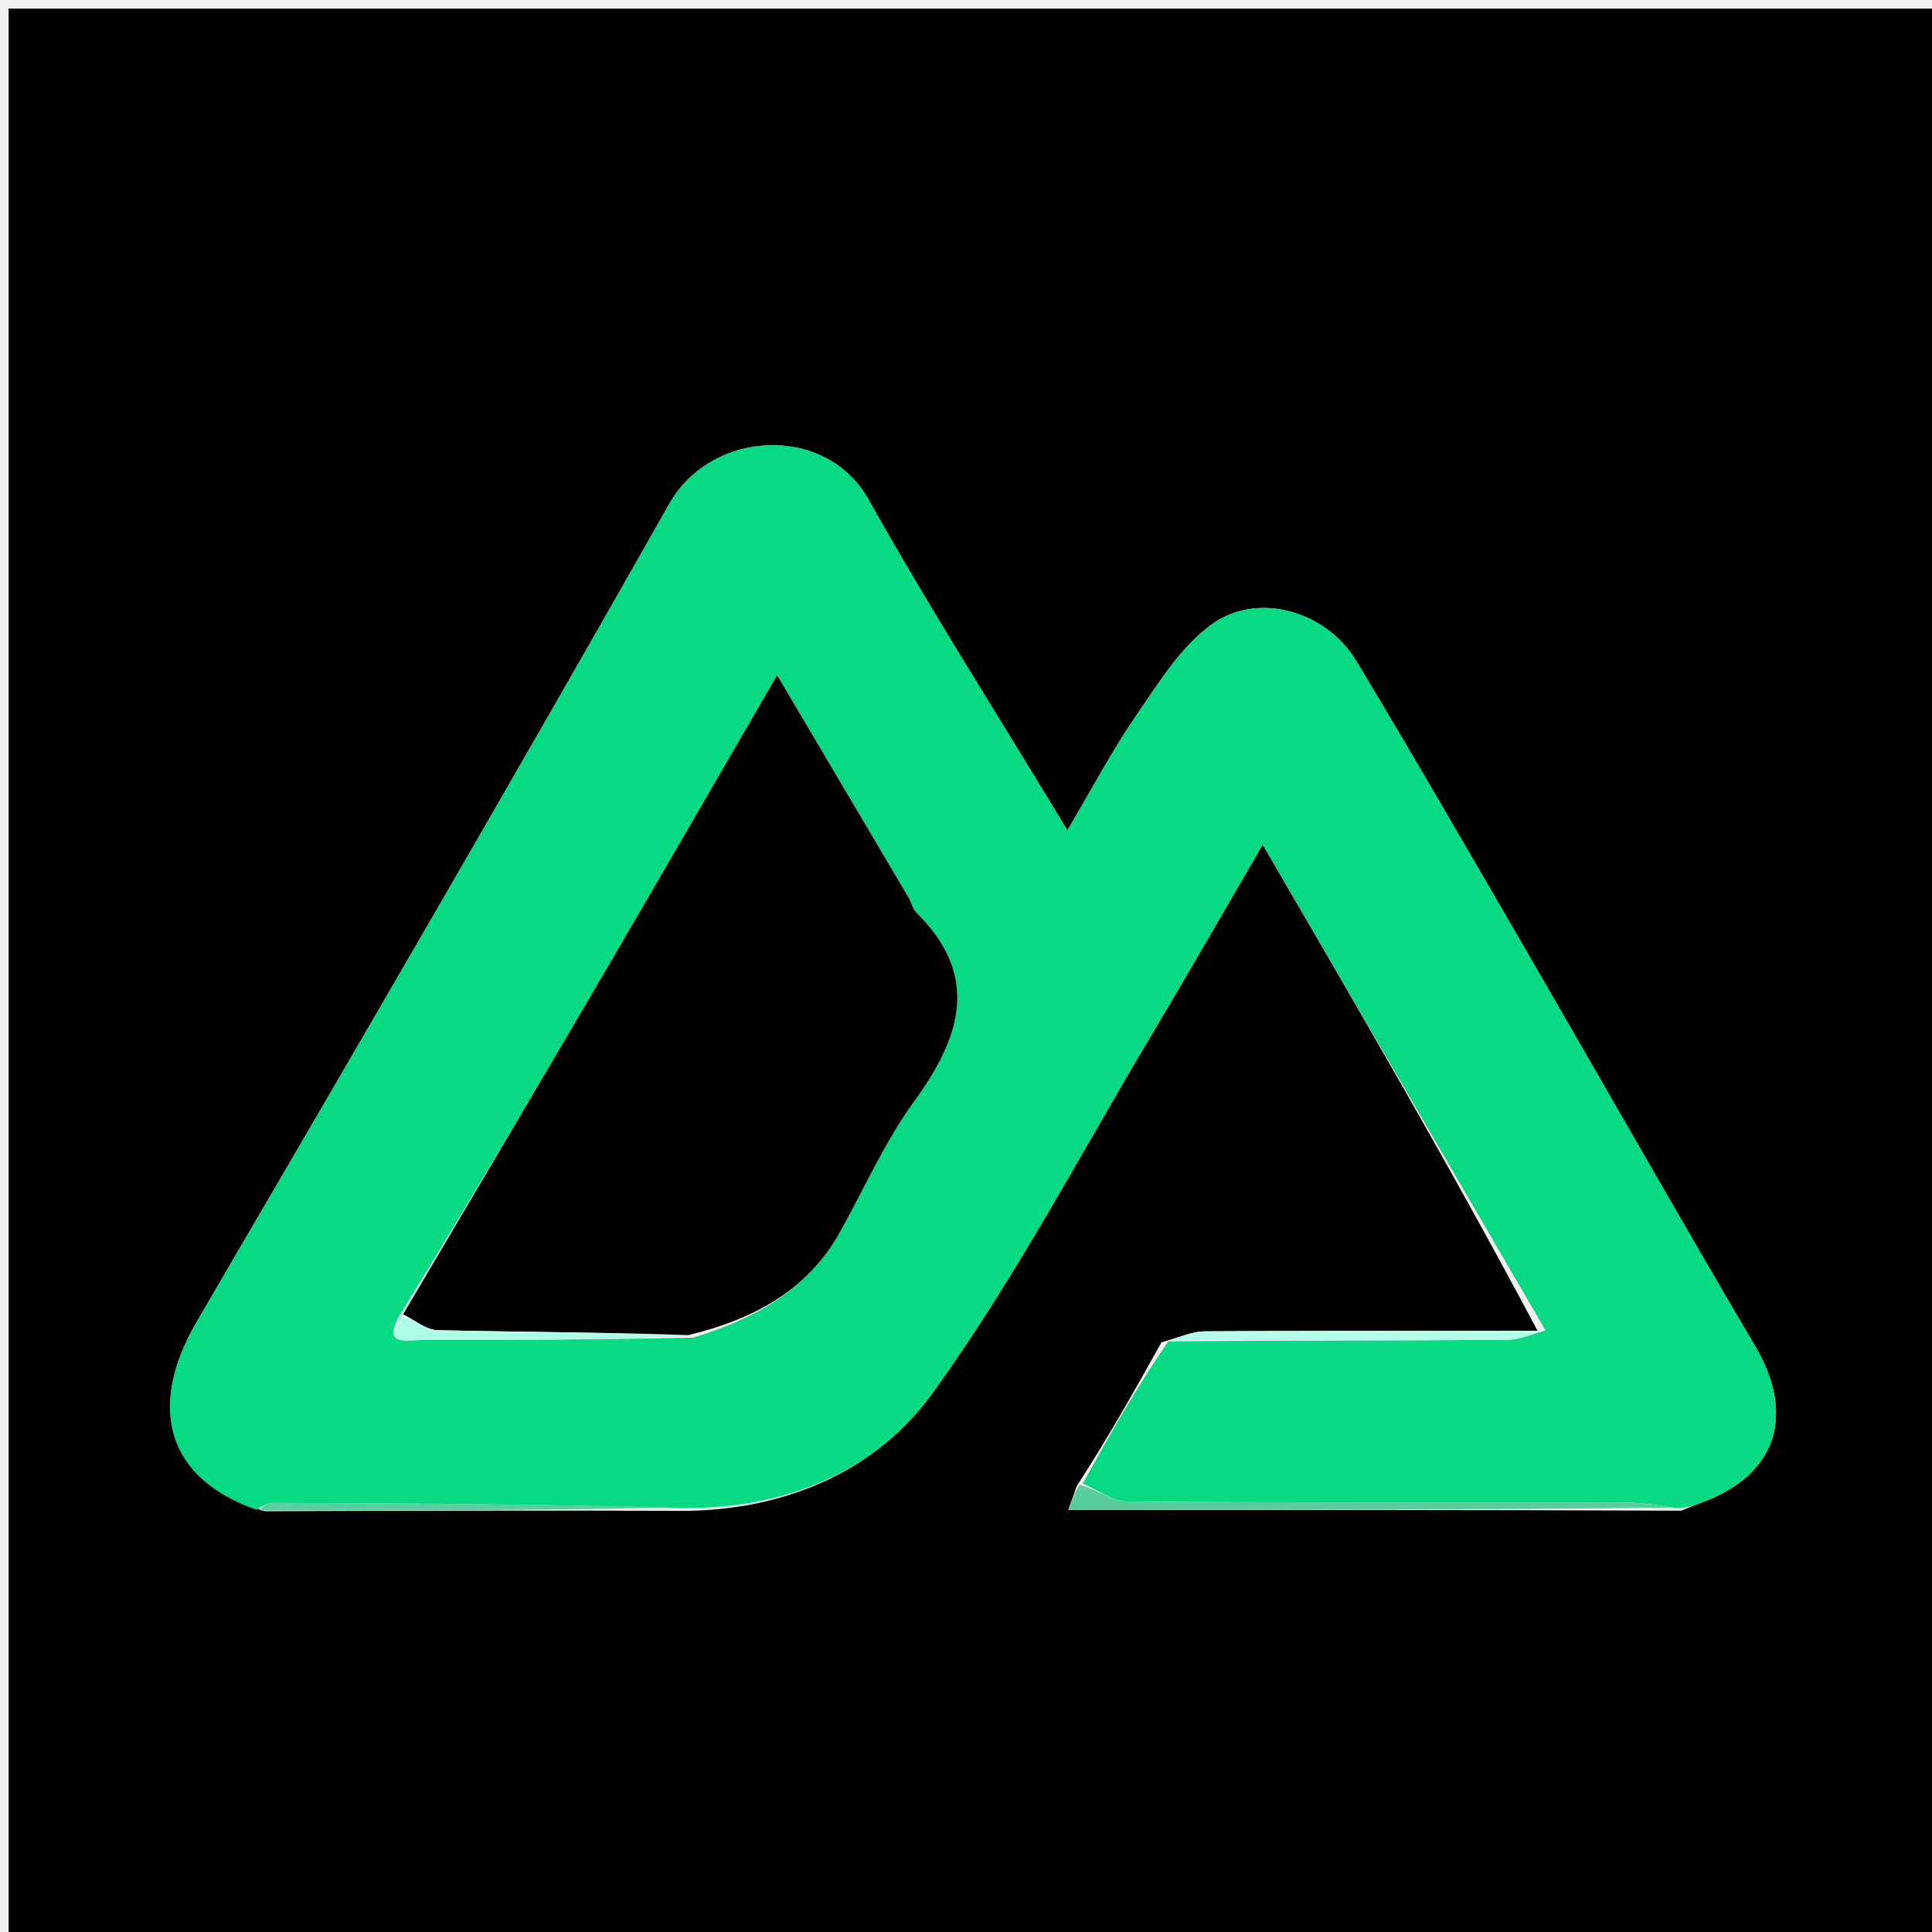
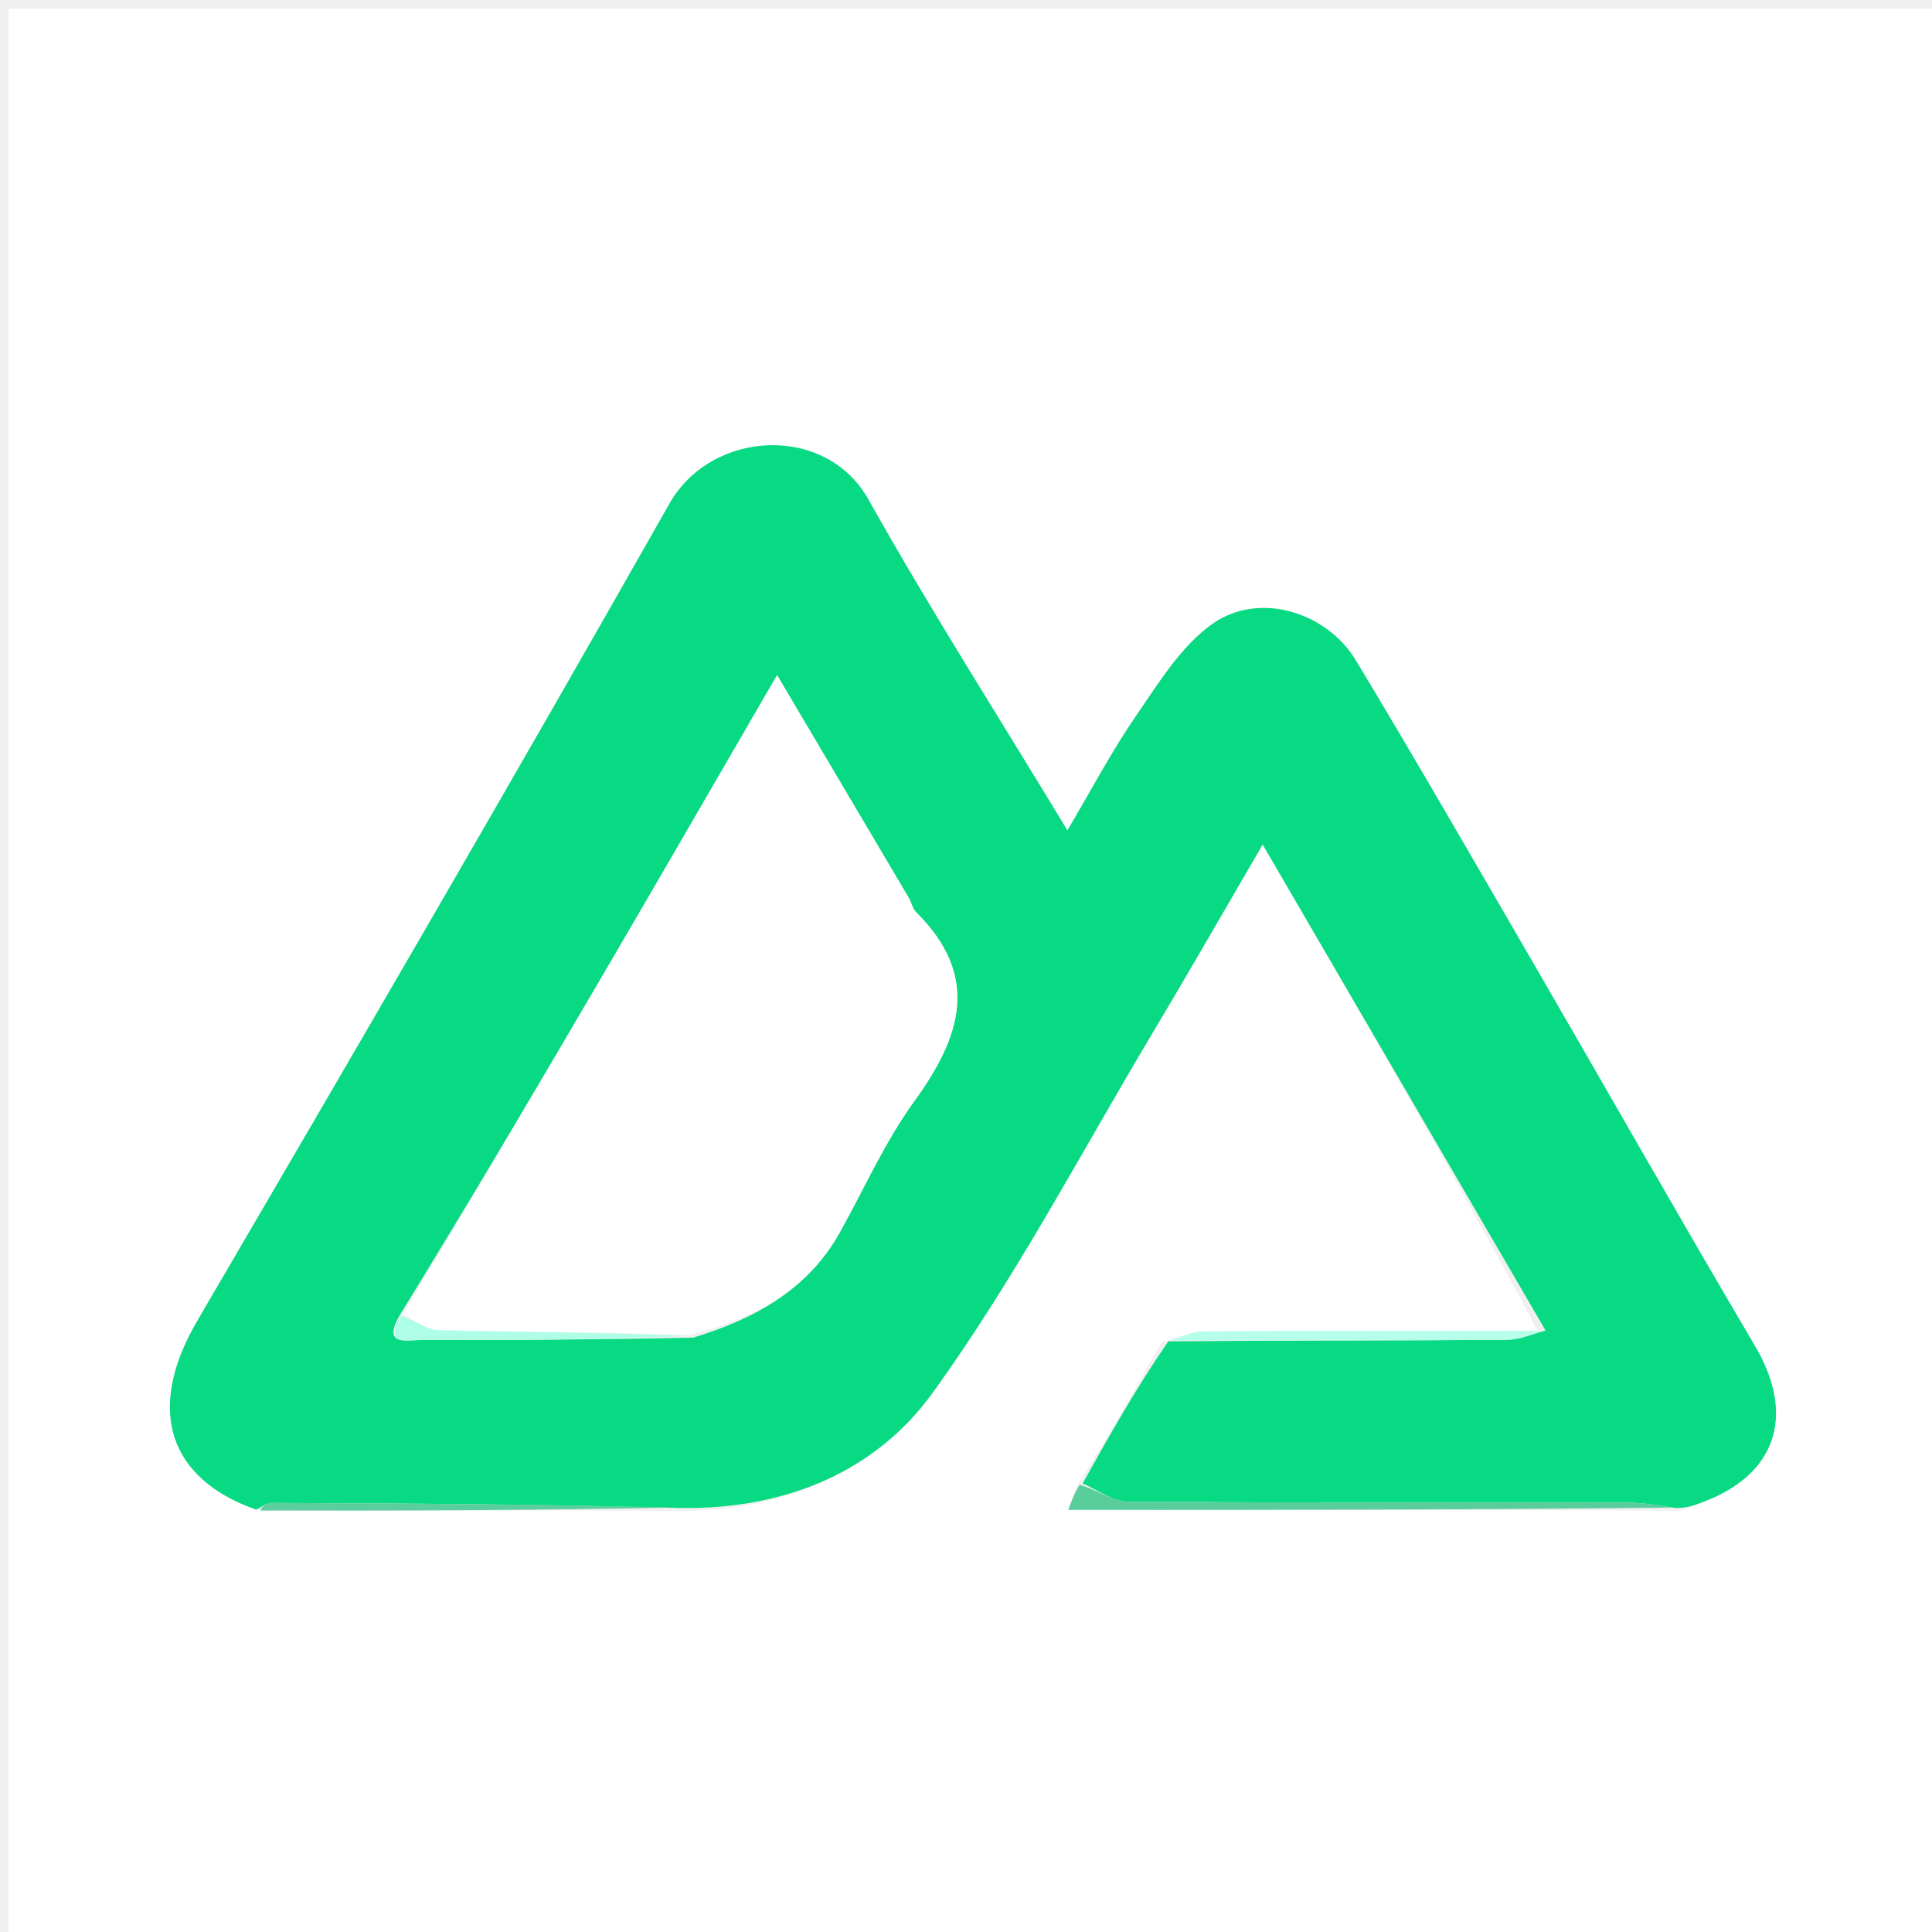
<svg xmlns="http://www.w3.org/2000/svg" version="1.1" id="Layer_1" x="0px" y="0px" width="100%" viewBox="0 0 225 225" enable-background="new 0 0 225 225" xml:space="preserve">
-   <path fill="#000000" opacity="1" stroke="none" d=" M107,226   C71.333,226 36.167,226 1,226   C1,151 1,76 1,1   C76,1 151,1 226,1   C226,76 226,151 226,226   C186.5,226 147,226 107,226  M125.394,173.078   C125.084,173.955 124.774,174.832 124.416,175.842   C148.212,175.842 171.651,175.842 195.822,175.933   C196.573,175.628 197.313,175.297 198.074,175.021   C206.891,171.828 209.159,164.837 204.397,156.766   C195.625,141.899 187.112,126.878 178.447,111.948   C171.66,100.254 164.91,88.535 157.936,76.953   C154.48,71.215 146.589,68.85 141.217,72.644   C137.556,75.229 134.963,79.501 132.331,83.321   C129.454,87.498 127.083,92.023 124.309,96.703   C116.179,83.266 108.29,70.921 101.135,58.164   C96.17,49.313 82.849,50.033 77.97,58.64   C59.894,90.529 41.459,122.216 22.954,153.86   C16.895,164.221 19.705,172.276 30.802,175.995   C46.897,175.942 62.992,175.89 79.937,175.951   C91.612,175.819 102.048,171.28 108.575,162.26   C118.178,148.989 125.852,134.317 134.286,120.205   C138.505,113.146 142.587,106.005 147.05,98.355   C158.287,117.657 169.145,136.305 179.065,154.994   C166.143,154.996 153.221,154.963 140.299,155.048   C138.837,155.057 137.378,155.732 135.268,156.32   C132.208,161.801 129.148,167.283 125.394,173.078  z" />
+   <path fill="#ffffff" opacity="1" stroke="none" d=" M107,226   C71.333,226 36.167,226 1,226   C1,151 1,76 1,1   C76,1 151,1 226,1   C226,76 226,151 226,226   C186.5,226 147,226 107,226  M125.394,173.078   C125.084,173.955 124.774,174.832 124.416,175.842   C148.212,175.842 171.651,175.842 195.822,175.933   C196.573,175.628 197.313,175.297 198.074,175.021   C206.891,171.828 209.159,164.837 204.397,156.766   C195.625,141.899 187.112,126.878 178.447,111.948   C171.66,100.254 164.91,88.535 157.936,76.953   C154.48,71.215 146.589,68.85 141.217,72.644   C137.556,75.229 134.963,79.501 132.331,83.321   C129.454,87.498 127.083,92.023 124.309,96.703   C116.179,83.266 108.29,70.921 101.135,58.164   C96.17,49.313 82.849,50.033 77.97,58.64   C59.894,90.529 41.459,122.216 22.954,153.86   C16.895,164.221 19.705,172.276 30.802,175.995   C46.897,175.942 62.992,175.89 79.937,175.951   C91.612,175.819 102.048,171.28 108.575,162.26   C118.178,148.989 125.852,134.317 134.286,120.205   C138.505,113.146 142.587,106.005 147.05,98.355   C158.287,117.657 169.145,136.305 179.065,154.994   C166.143,154.996 153.221,154.963 140.299,155.048   C138.837,155.057 137.378,155.732 135.268,156.32   C132.208,161.801 129.148,167.283 125.394,173.078  z" />
  <path fill="#08D983" opacity="1" stroke="none" d=" M29.847,175.816   C19.705,172.276 16.895,164.221 22.954,153.86   C41.459,122.216 59.894,90.529 77.97,58.64   C82.849,50.033 96.17,49.313 101.135,58.164   C108.29,70.921 116.179,83.266 124.309,96.703   C127.083,92.023 129.454,87.498 132.331,83.321   C134.963,79.501 137.556,75.229 141.217,72.644   C146.589,68.85 154.48,71.215 157.936,76.953   C164.91,88.535 171.66,100.254 178.447,111.948   C187.112,126.878 195.625,141.899 204.397,156.766   C209.159,164.837 206.891,171.828 198.074,175.021   C197.313,175.297 196.573,175.628 195.128,175.617   C192.623,175.189 190.814,174.983 189.005,174.981   C169.784,174.961 150.563,175.03 131.343,174.88   C129.586,174.866 127.839,173.501 126.088,172.764   C129.148,167.283 132.208,161.801 136.068,156.214   C149.762,156.099 162.656,156.127 175.549,156.033   C177.036,156.022 178.518,155.33 180.002,154.953   C169.145,136.305 158.287,117.657 147.05,98.355   C142.587,106.005 138.505,113.146 134.286,120.205   C125.852,134.317 118.178,148.989 108.575,162.26   C102.048,171.28 91.612,175.819 79.187,175.619   C62.827,175.19 47.217,175.084 31.606,175.03   C31.021,175.028 30.434,175.543 29.847,175.816  M46.409,153.405   C44.609,156.778 47.372,156.057 48.93,156.06   C59.291,156.082 69.654,156.016 80.729,155.781   C87.799,153.632 94.015,150.29 97.786,143.546   C100.645,138.434 103.037,132.984 106.454,128.279   C111.907,120.771 114.222,113.706 106.701,106.252   C106.263,105.817 106.137,105.082 105.807,104.522   C100.8,96.039 95.783,87.562 90.5,78.63   C83.432,90.806 76.755,102.384 70.003,113.919   C62.354,126.987 54.639,140.014 46.409,153.405  z" />
  <path fill="#59CE9C" opacity="1" stroke="none" d=" M125.741,172.921   C127.839,173.501 129.586,174.866 131.343,174.88   C150.563,175.03 169.784,174.961 189.005,174.981   C190.814,174.983 192.623,175.189 194.761,175.571   C171.651,175.842 148.212,175.842 124.416,175.842   C124.774,174.832 125.084,173.955 125.741,172.921  z" />
  <path fill="#5ACF9D" opacity="1" stroke="none" d=" M30.325,175.906   C30.434,175.543 31.021,175.028 31.606,175.03   C47.217,175.084 62.827,175.19 78.762,175.563   C62.992,175.89 46.897,175.942 30.325,175.906  z" />
  <path fill="#B6FFEB" opacity="1" stroke="none" d=" M179.533,154.974   C178.518,155.33 177.036,156.022 175.549,156.033   C162.656,156.127 149.762,156.099 136.394,156.103   C137.378,155.732 138.837,155.057 140.299,155.048   C153.221,154.963 166.143,154.996 179.533,154.974  z" />
-   <path fill="#000000" opacity="1" stroke="none" d=" M46.952,153.059   C54.639,140.014 62.354,126.987 70.003,113.919   C76.755,102.384 83.432,90.806 90.5,78.63   C95.783,87.562 100.8,96.039 105.807,104.522   C106.137,105.082 106.263,105.817 106.701,106.252   C114.222,113.706 111.907,120.771 106.454,128.279   C103.037,132.984 100.645,138.434 97.786,143.546   C94.015,150.29 87.799,153.632 80.177,155.487   C70.07,155.128 60.513,155.138 50.961,154.912   C49.611,154.881 48.288,153.705 46.952,153.059  z" />
+   <path fill="#ffffff" opacity="1" stroke="none" d=" M46.952,153.059   C54.639,140.014 62.354,126.987 70.003,113.919   C76.755,102.384 83.432,90.806 90.5,78.63   C95.783,87.562 100.8,96.039 105.807,104.522   C106.137,105.082 106.263,105.817 106.701,106.252   C114.222,113.706 111.907,120.771 106.454,128.279   C103.037,132.984 100.645,138.434 97.786,143.546   C94.015,150.29 87.799,153.632 80.177,155.487   C70.07,155.128 60.513,155.138 50.961,154.912   C49.611,154.881 48.288,153.705 46.952,153.059  z" />
  <path fill="#AFFEE8" opacity="1" stroke="none" d=" M46.681,153.232   C48.288,153.705 49.611,154.881 50.961,154.912   C60.513,155.138 70.07,155.128 79.821,155.586   C69.654,156.016 59.291,156.082 48.93,156.06   C47.372,156.057 44.609,156.778 46.681,153.232  z" />
</svg>
